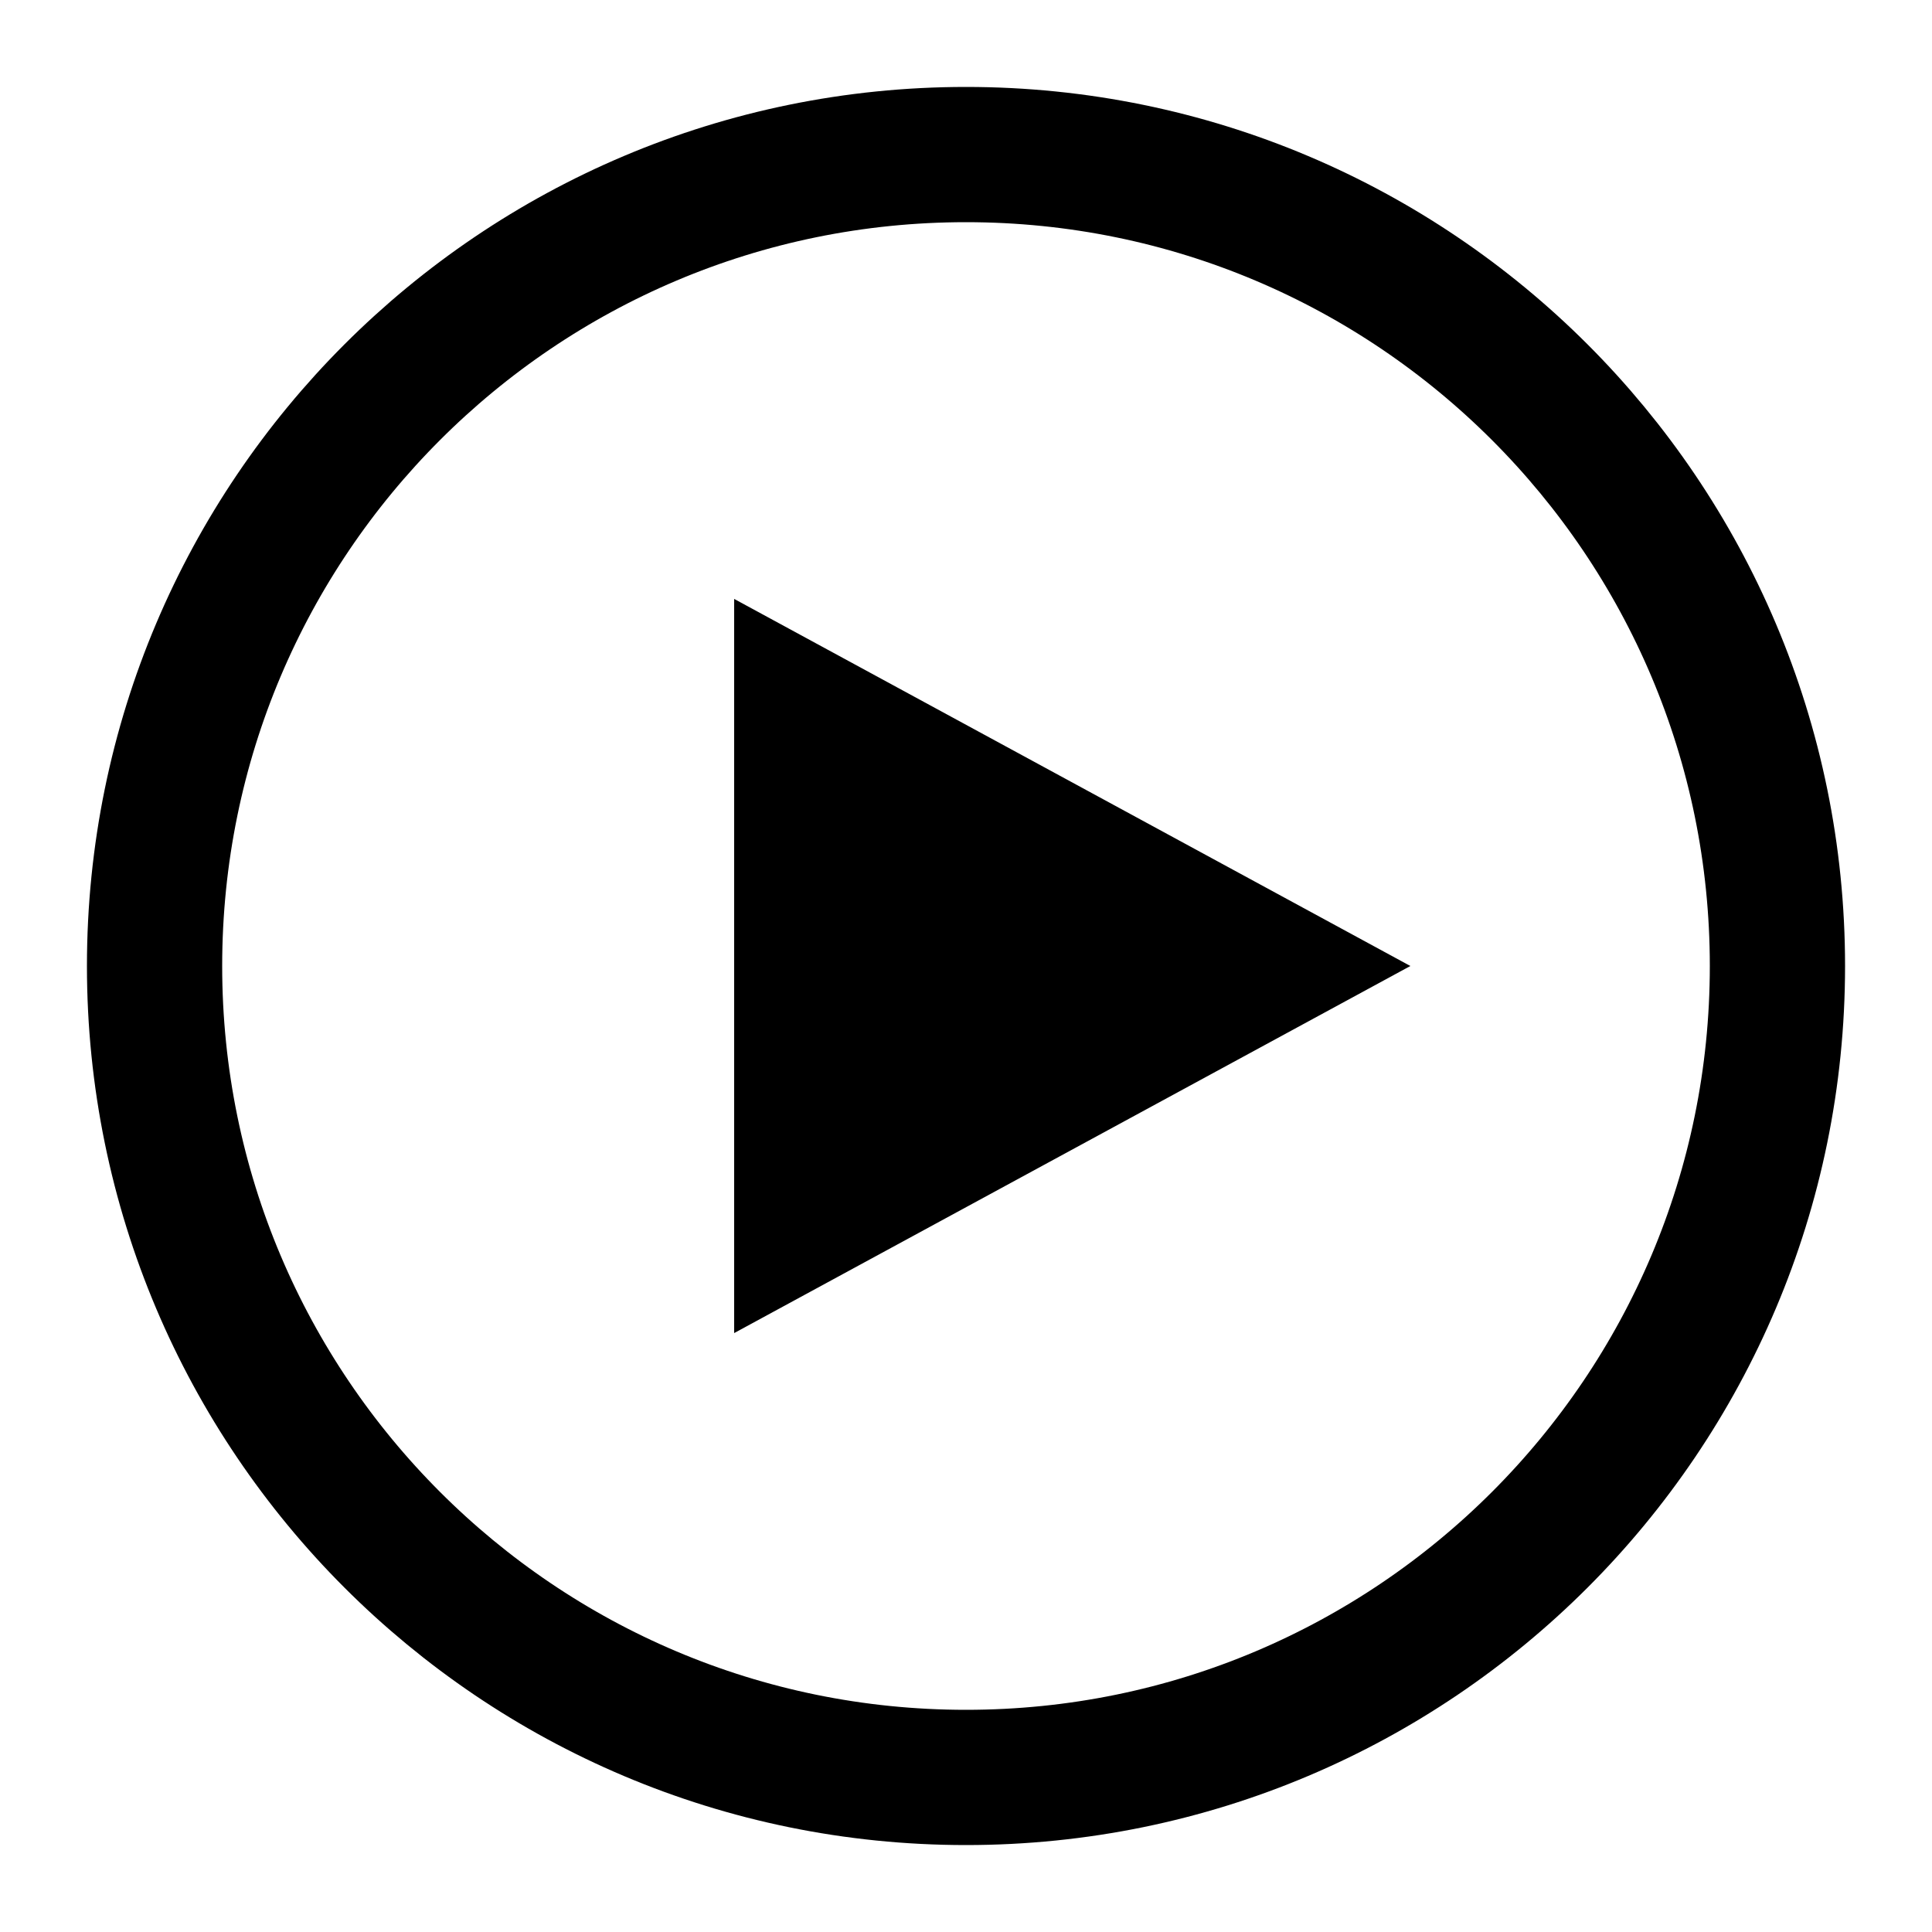
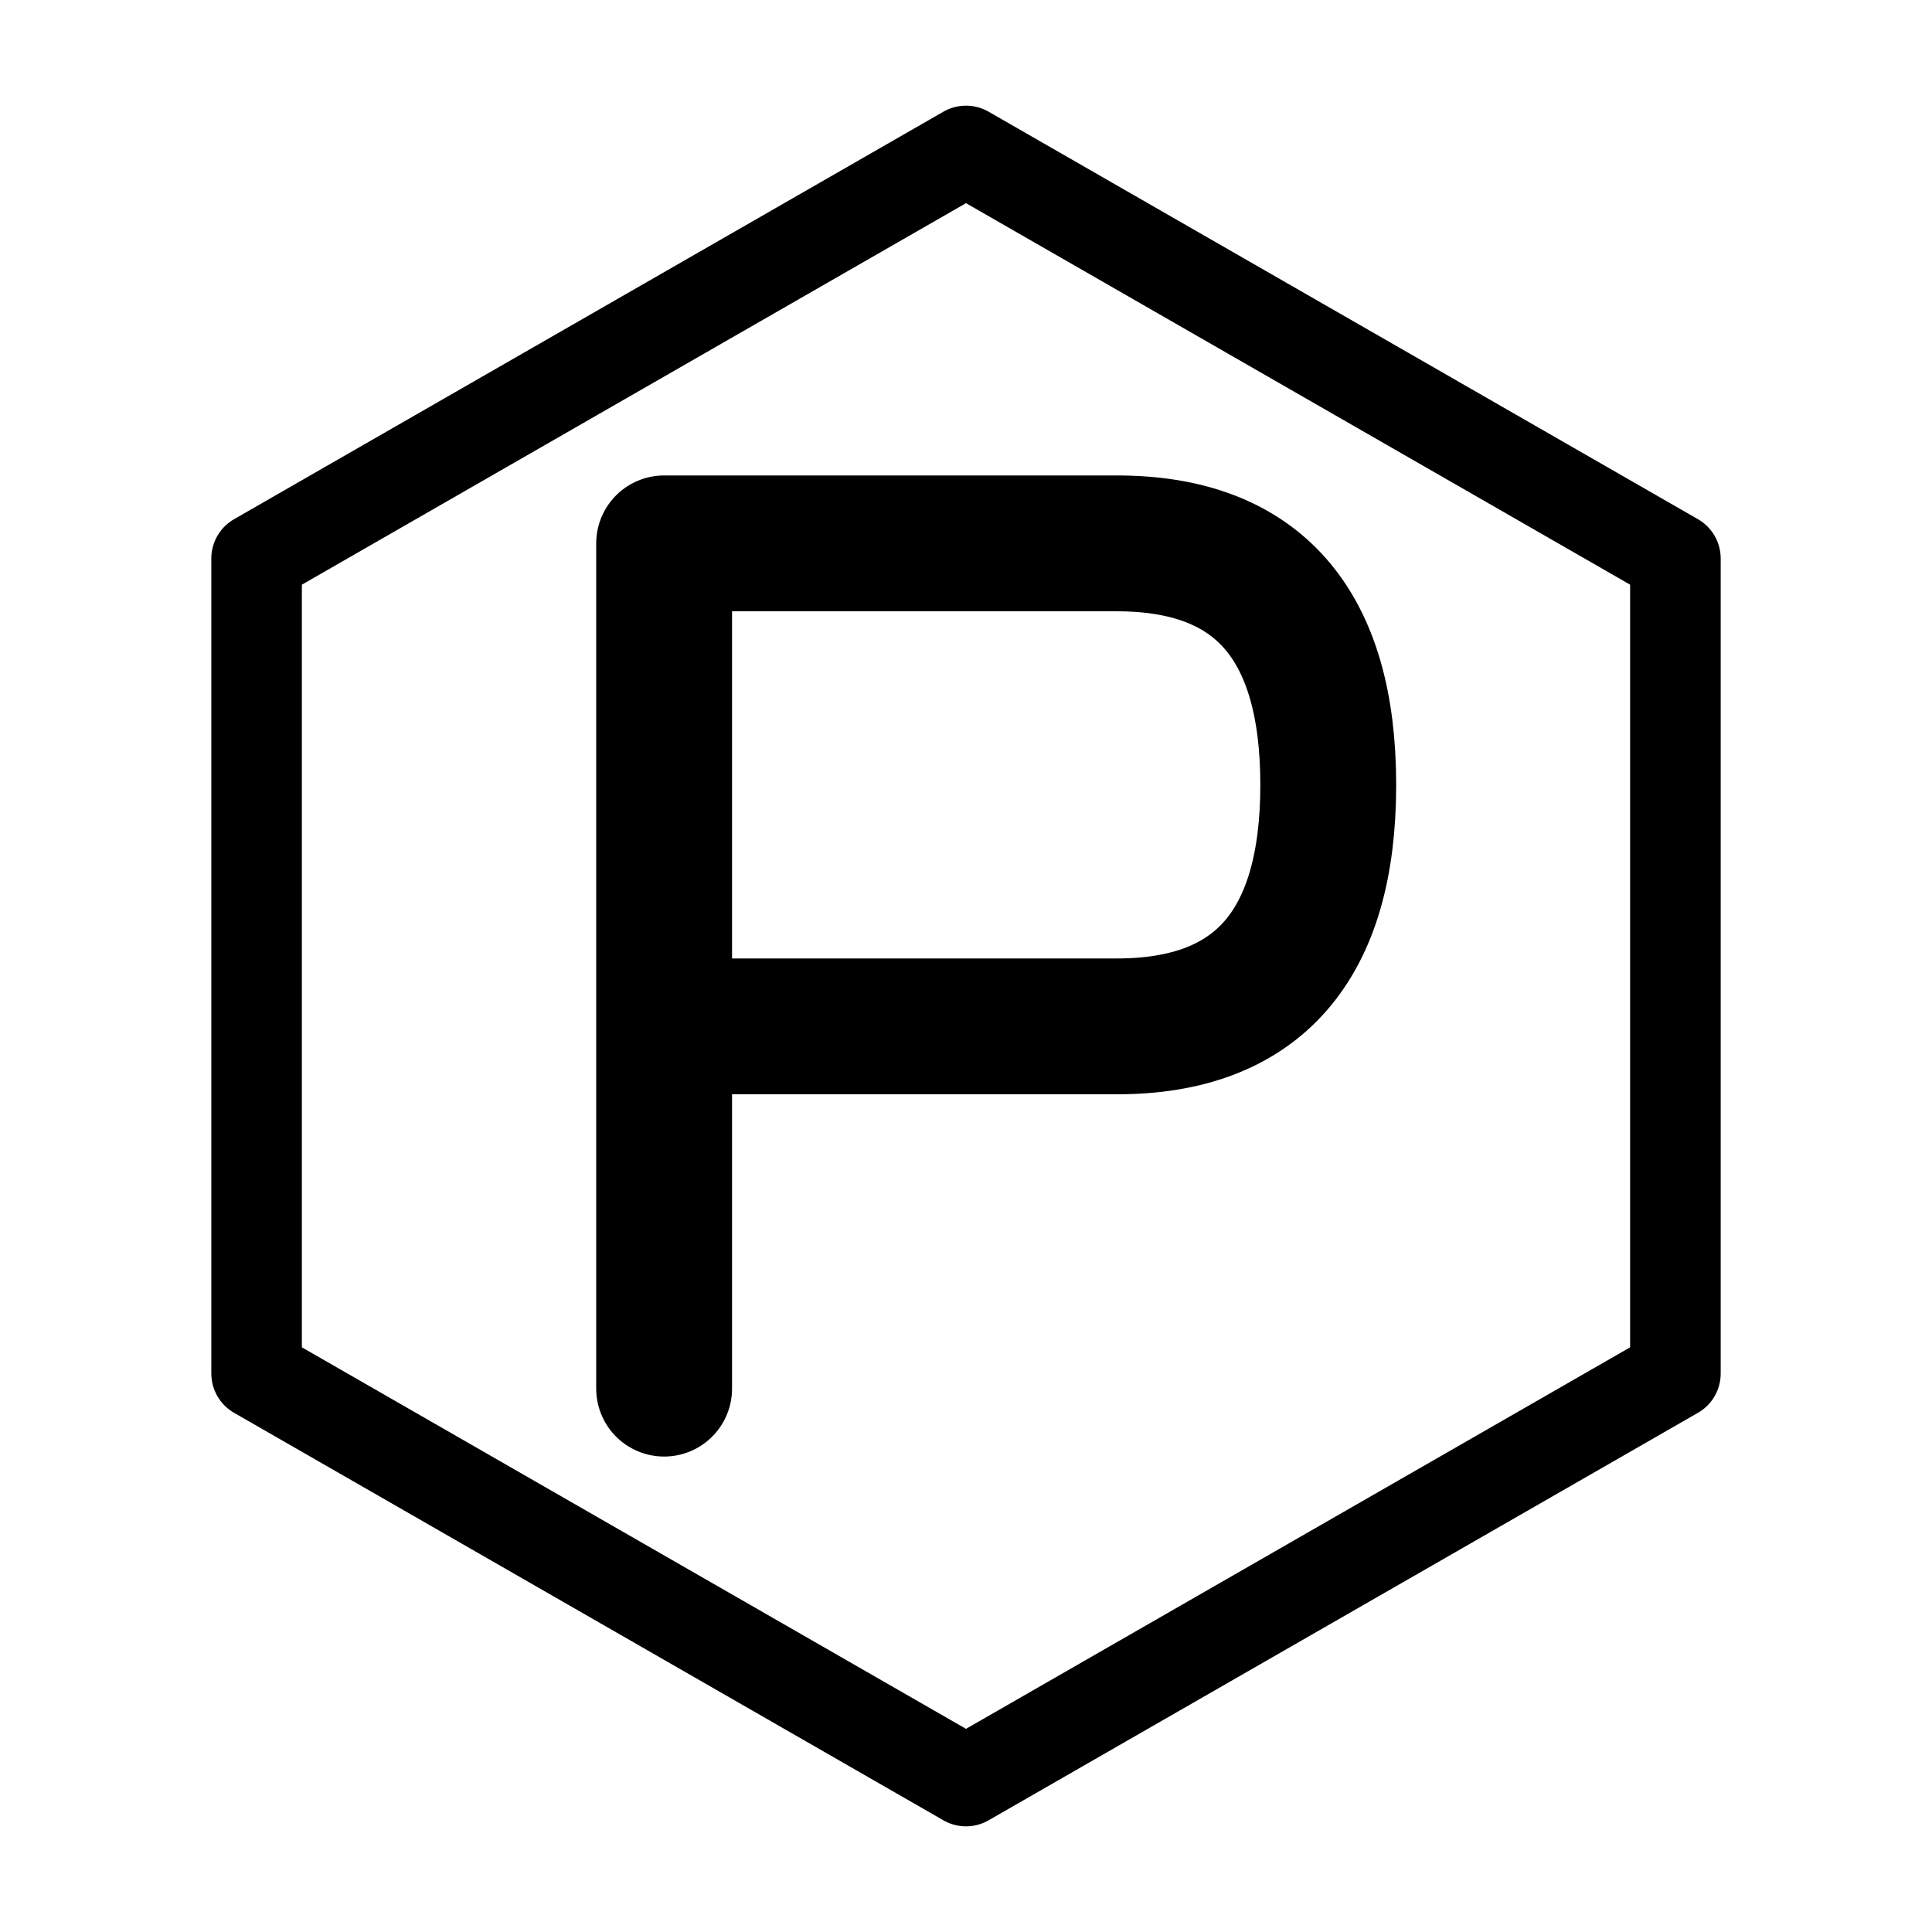
- <svg xmlns="http://www.w3.org/2000/svg" viewBox="0 0 200 200" width="200" height="200">
-   <circle cx="100" cy="100" r="84" fill="none" stroke="currentColor" stroke-width="14" />
-   <path d="M76 62 L146 100 L76 138 Z" fill="currentColor" />
+ <svg xmlns="http://www.w3.org/2000/svg" viewBox="0 0 64 64" fill="none">
+   <path d="M32 5 L55.5 18.5 L55.5 45.5 L32 59 L8.5 45.5 L8.5 18.5 Z" stroke="currentColor" stroke-width="3" fill="none" stroke-linejoin="round" stroke-linecap="round" />
+   <path d="M22 18 L22 46 M22 18 L37 18 Q44 18 44 26 Q44 34 37 34 L22 34" stroke="currentColor" stroke-width="4.5" fill="none" stroke-linejoin="round" stroke-linecap="round" />
</svg>
